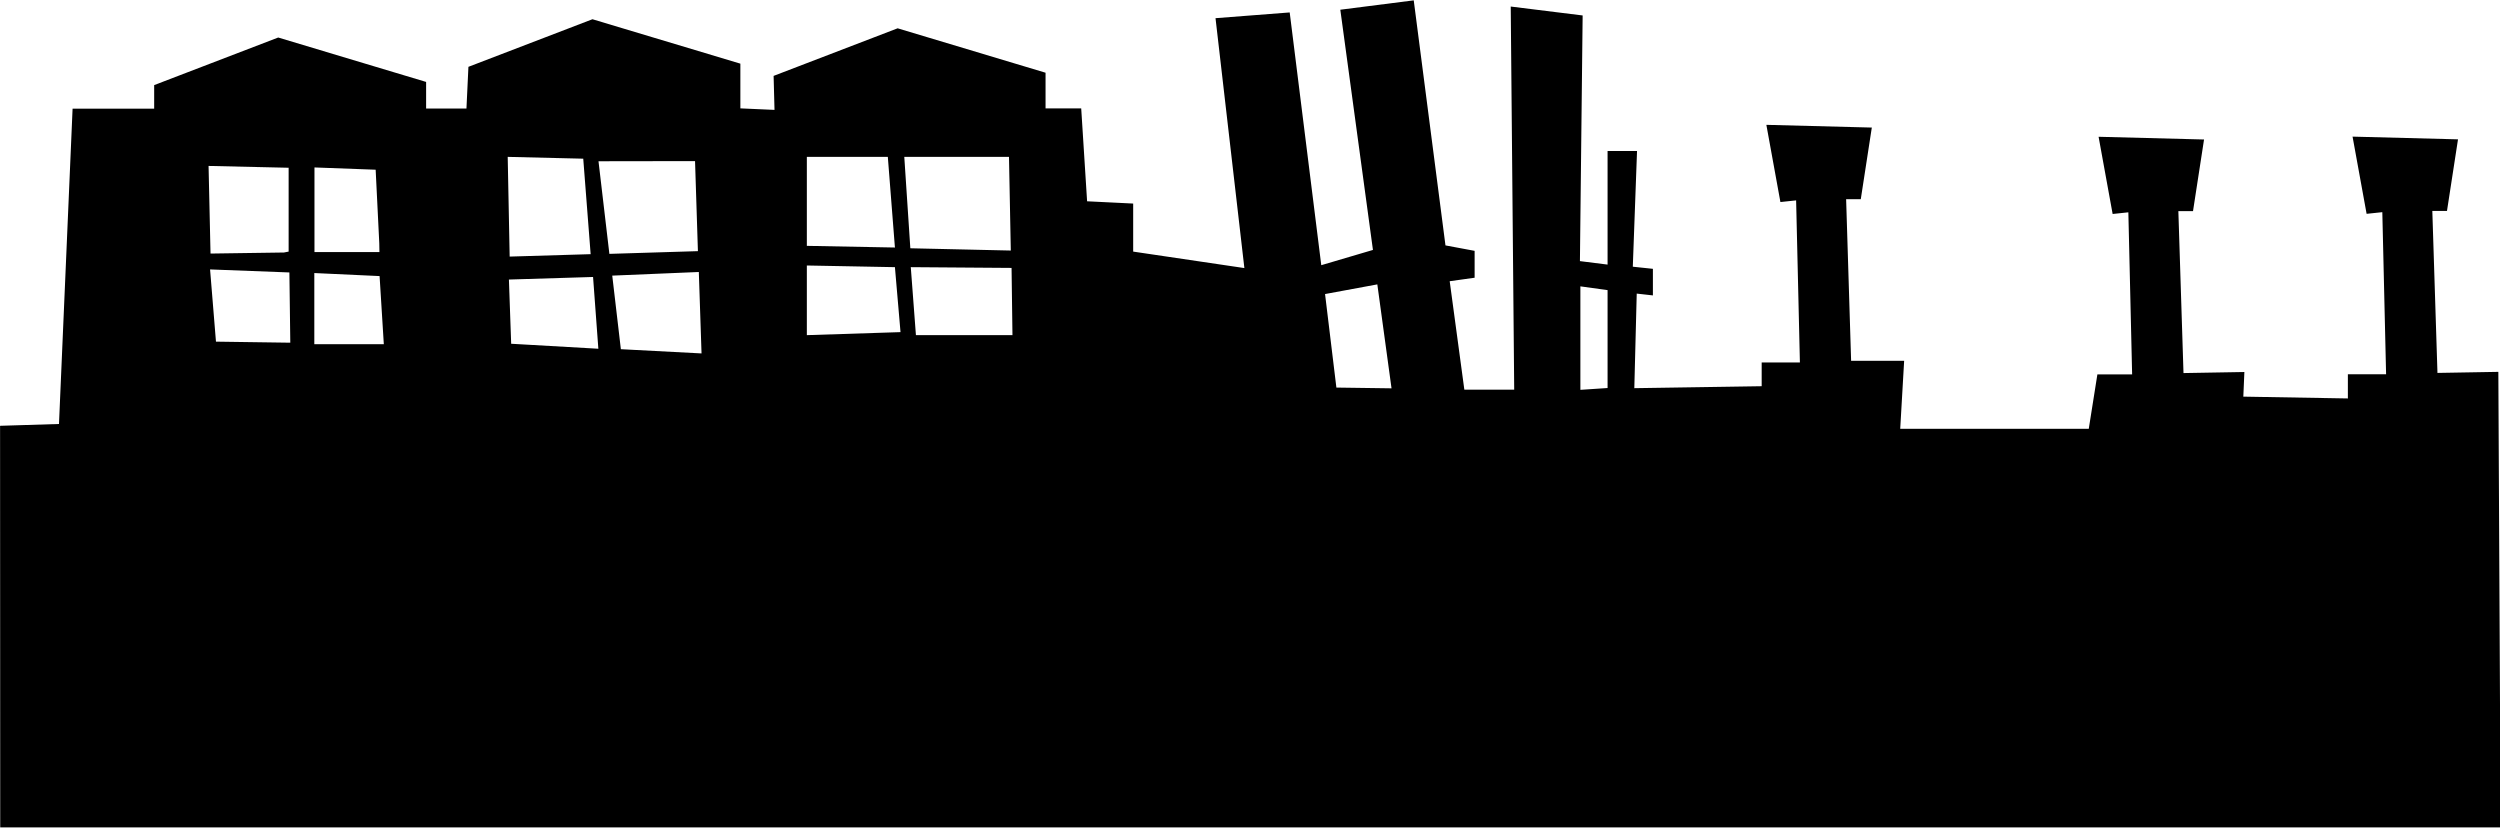
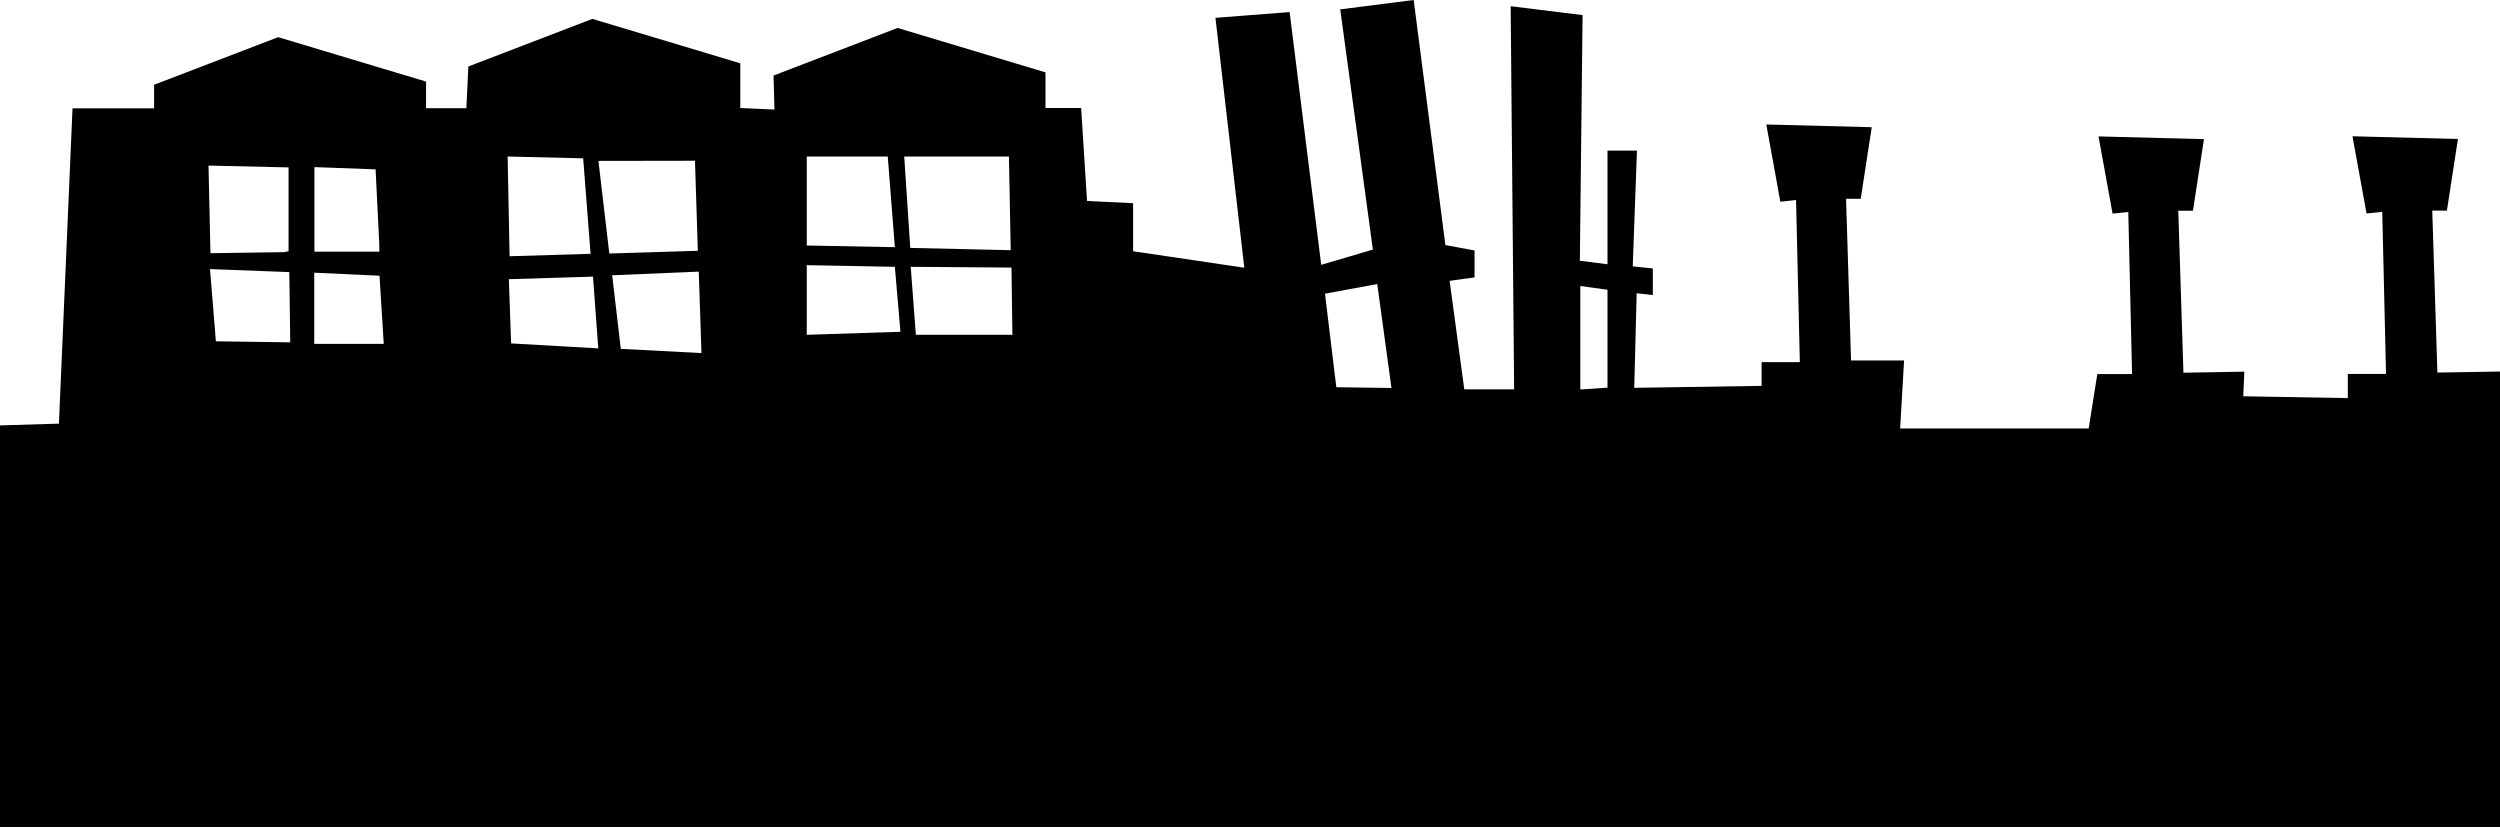
- <svg xmlns="http://www.w3.org/2000/svg" width="467" height="154.6" viewBox="0 0 1654.7 547.8" version="1.1">
-   <g transform="translate(833.226,-130.8682)">
-     <path d="m-833.2 412.7 39-1.2 9-208.7 54 0 0-15.6 82.1-31.5 97.9 29.4 0 17.6 26.7 0 1.3-27.6 82.1-31.5 97.9 29.4 0 29.6 22.6 1-0.6-22.5 82.1-31.5 97.9 29.4 0 23.6 23.6 0 3.9 61.5 30.5 1.5 0 31.8 73.6 10.9-19.1-165.4 49.1-3.8 20.9 167.3 34.2-10.1-21.6-159 48.6-6.2 21 162.2 19.3 3.6 0 17.8-16.5 2.3 9.7 71.8 33 0-2.3-253.6 47.6 5.9-1.8 162.6 18.3 2.3 0-75.2 19.5 0-2.8 76.6 13.3 1.4 0 17.6-10.7-1.2-1.6 62.6 84.3-1.3 0-15.7 25.3 0-2.5-107.3-10.4 1.1-9.3-51.1 69.8 1.8-7.3 47.4-9.7 0 3.3 107 35.1 0-2.6 45 124.8 0 5.7-36 23 0-2.5-107.3-10.4 1.1-9.3-51.1 69.8 1.8-7.3 47.4-9.7 0 3.4 107.2 40.3-0.7-0.7 16.3 69.2 1.2 0-16 25.3 0-2.5-107.3-10.4 1.1-9.3-51.1 69.8 1.8-7.3 47.4-9.7 0 3.4 107.2 40.3-0.7 1.5 301.5-1655 0zm921-24.8-9.4-68.8-34.6 6.4 7.5 61.9zm143-0.2 0-64.8-18-2.5 0 68.5zm-601.5-76.8-57.3 2.4 5.7 48.7 53.4 2.8zm-70 3.3-55.7 1.7 1.5 42.5 57.7 3.3zm-141.3-0.6-43.2-2 0 47.1 46 0zm-59.7-2.4-52.5-2 3.9 47.8 49.2 0.7zm404.5 39.5-3.7-43-58.3-1.1 0 46.1zm73.5-42.5-66.7-0.5 3.4 45 63.9 0zm-278.6-9.1-4.9-63.2-50-1.2 1.3 66 53.6-1.6zm-203-1.1 3.1-0.6 0-55.5-53-1.2 1.3 58zm274-0.9-1.9-59.6-63.9 0.1 7.2 61.3 58.7-1.8zm-210.9-5.2-2.4-48.7-40.5-1.5 0 56 43 0zm416.8-57.2-69.3 0 4 60.5 66.5 1.5zm-80.2 0-53.6 0 0 58.9 58.3 1.1z" />
+ <svg xmlns="http://www.w3.org/2000/svg" width="467" height="154.487" viewBox="0 0 467 154.487" id="svg9249" version="1.1">
+   <defs id="defs9251" />
+   <g id="layer1" transform="translate(179.2653,-629.4044)">
+     <g id="g9799" transform="matrix(0.2822198,0,0,0.2822198,55.88026,592.4053)">
+       <path id="path9801" d="M -833.909,412.7 -794.2,411.5 l 9,-208.7 54,0 0,-15.6 82.1,-31.5 97.9,29.4 0,17.6 26.7,0 1.3,-27.6 82.1,-31.5 97.9,29.4 0,29.6 22.6,1 -0.6,-22.5 82.1,-31.5 97.9,29.4 0,23.6 23.6,0 3.9,61.5 30.5,1.5 0,31.8 73.6,10.9 -19.1,-165.4 49.1,-3.8 20.9,167.3 34.2,-10.1 -21.6,-159 48.6,-6.2 21,162.2 19.3,3.6 0,17.8 -16.5,2.3 9.7,71.8 33,0 -2.3,-253.6 47.6,5.9 -1.8,162.6 18.3,2.3 0,-75.2 19.5,0 -2.8,76.6 13.3,1.4 0,17.6 -10.7,-1.2 -1.6,62.6 84.3,-1.3 0,-15.7 25.3,0 -2.5,-107.3 -10.4,1.1 -9.3,-51.1 69.8,1.8 -7.3,47.4 -9.7,0 3.3,107 35.1,0 -2.6,45 124.8,0 5.7,-36 23,0 -2.5,-107.3 -10.4,1.1 -9.3,-51.1 69.8,1.8 -7.3,47.4 -9.7,0 3.4,107.2 40.3,-0.7 -0.7,16.3 69.2,1.2 0,-16 25.3,0 -2.5,-107.3 -10.4,1.1 -9.3,-51.1 69.8,1.8 -7.3,47.4 -9.7,0 3.4,107.2 42.502,-0.699 0,301.499 -1656.51,0 z M 87.8,387.9 l -9.4,-68.8 -34.6,6.4 7.5,61.9 z m 143,-0.2 0,-64.8 -18,-2.5 0,68.5 z m -601.5,-76.8 -57.3,2.4 5.7,48.7 53.4,2.8 z m -70,3.3 -55.7,1.7 1.5,42.5 57.7,3.3 z m -141.3,-0.6 -43.2,-2 0,47.1 46,0 z m -59.7,-2.4 -52.5,-2 3.9,47.8 49.2,0.7 z m 404.5,39.5 -3.7,-43 -58.3,-1.1 0,46.1 z m 73.5,-42.5 -66.7,-0.5 3.4,45 63.9,0 z m -278.6,-9.1 -4.9,-63.2 -50,-1.2 1.3,66 z m -203,-1.1 3.1,-0.6 0,-55.5 -53,-1.2 1.3,58 z m 274,-0.9 -1.9,-59.6 -63.9,0.1 7.2,61.3 58.7,-1.8 z m -210.9,-5.2 -2.4,-48.7 -40.5,-1.5 0,56 43,0 z m 416.8,-57.2 -69.3,0 4,60.5 66.5,1.5 z m -80.2,0 -53.6,0 0,58.9 58.3,1.1 z" />
+     </g>
  </g>
</svg>
